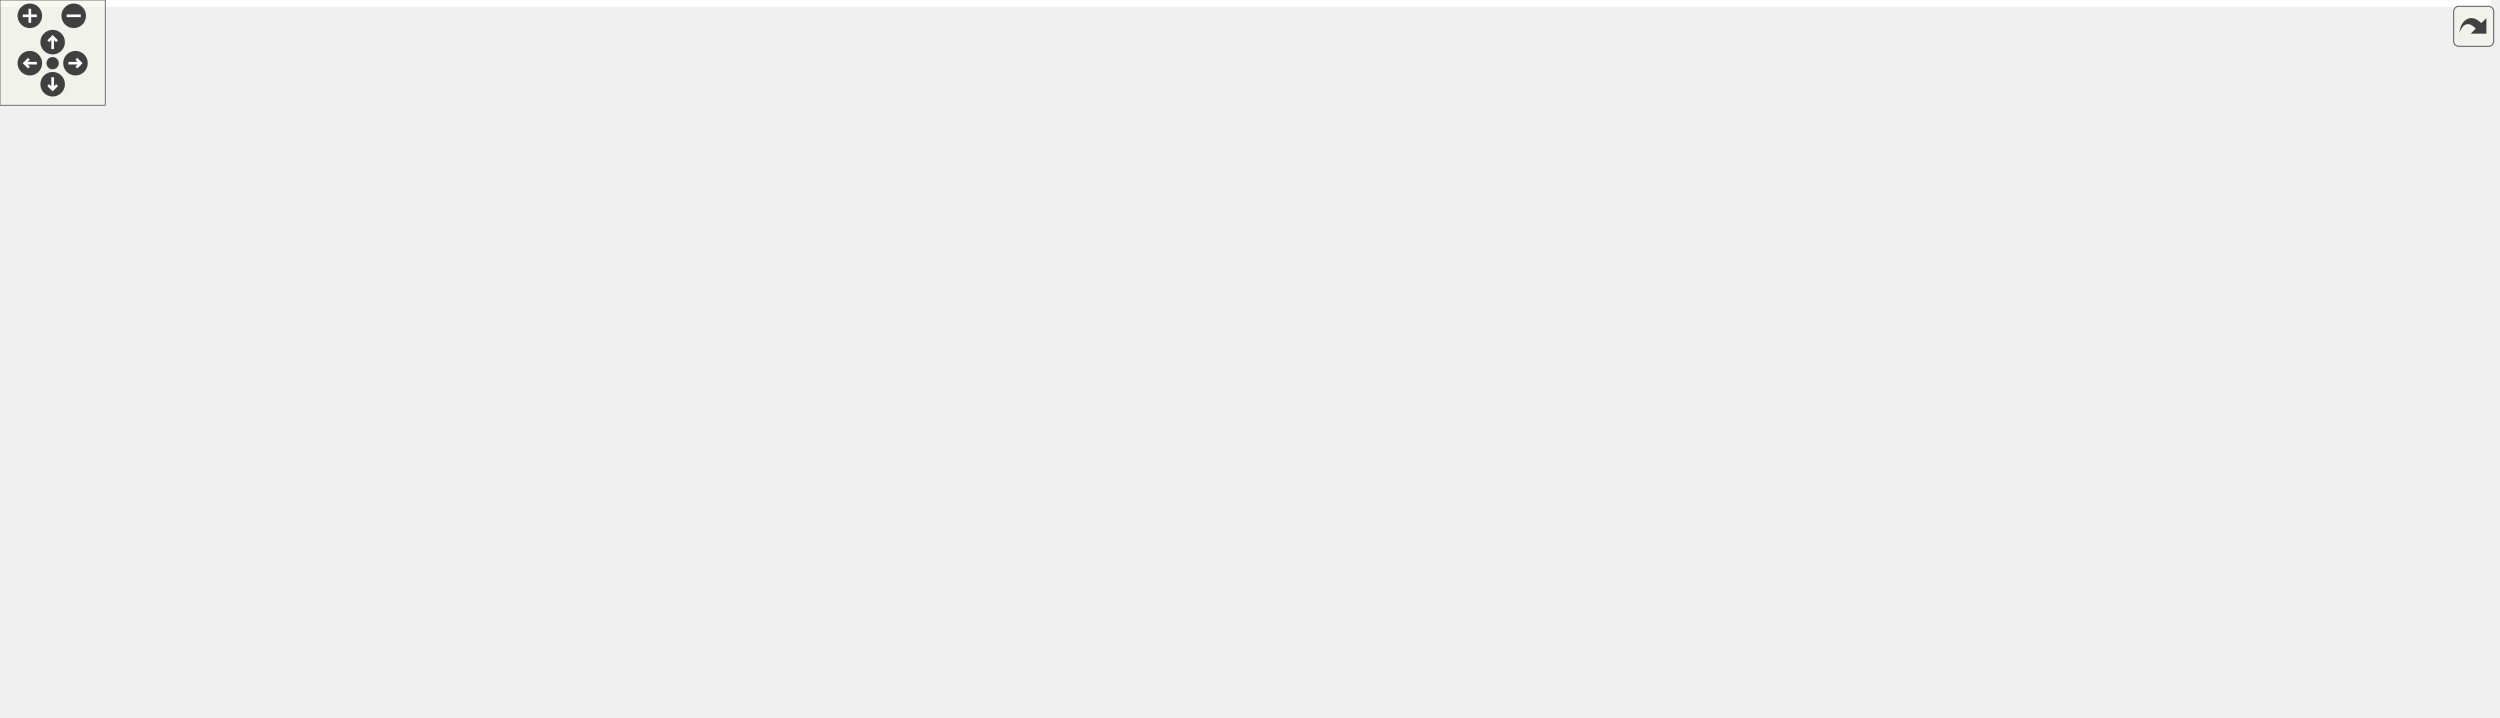
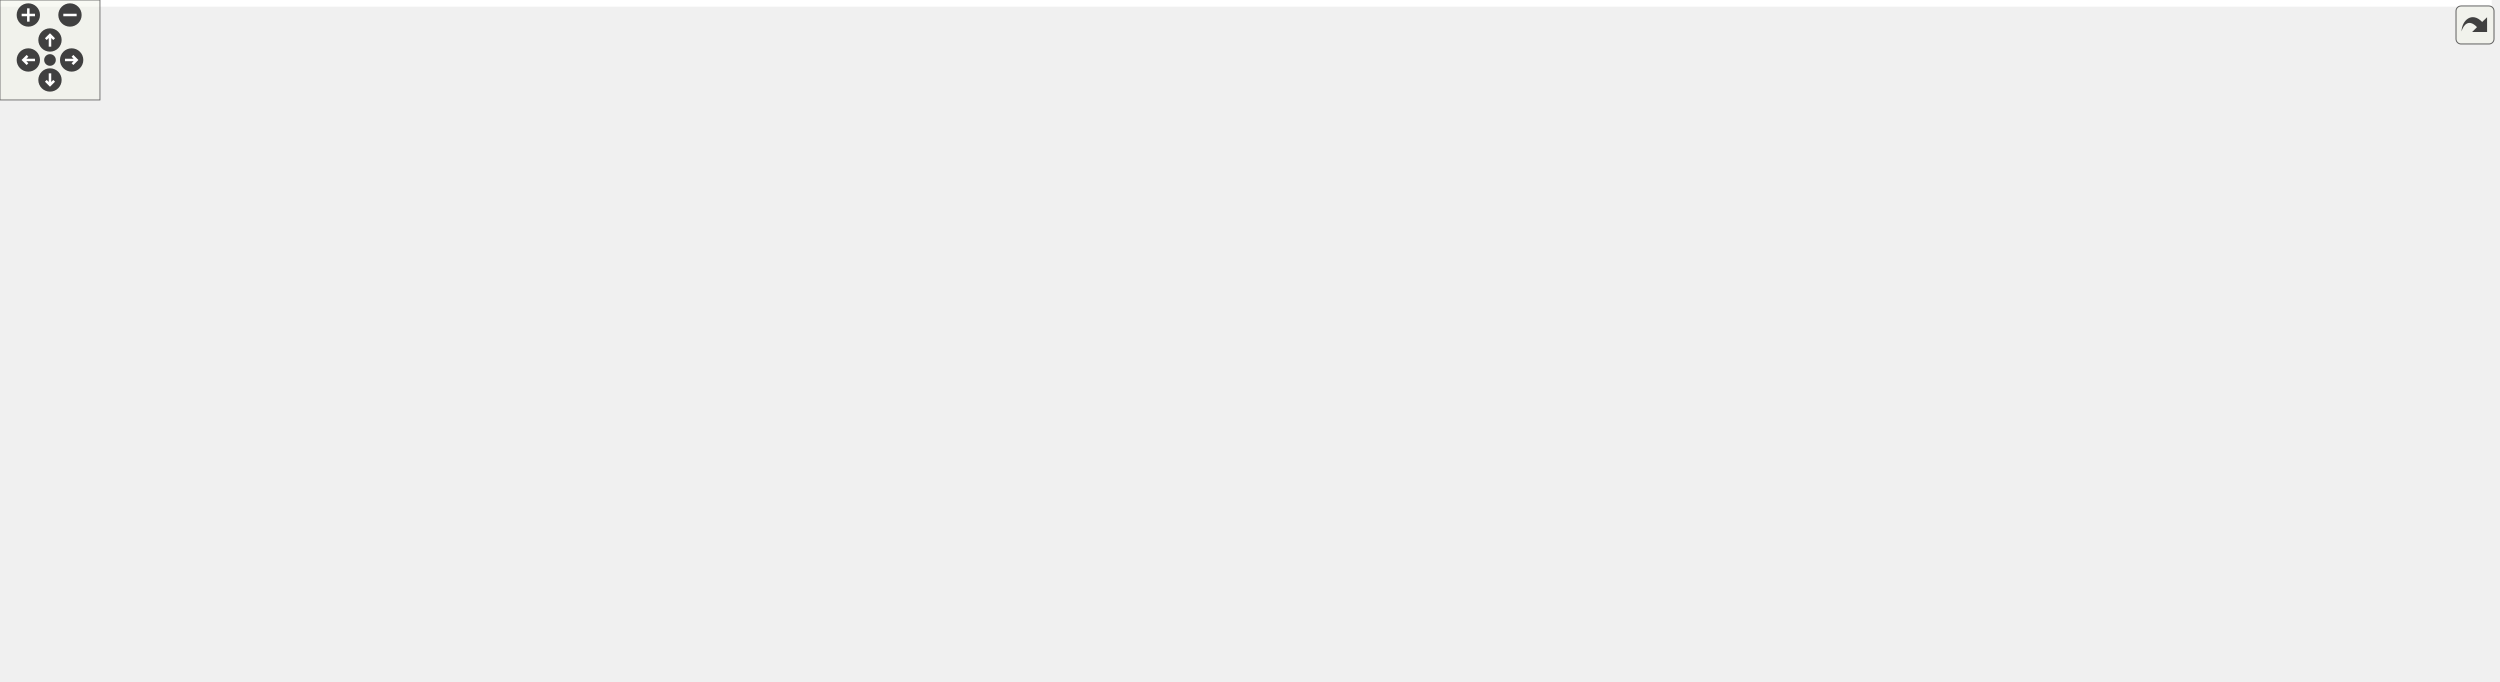
<svg xmlns="http://www.w3.org/2000/svg" xmlns:xlink="http://www.w3.org/1999/xlink" id="main" version="1.1" xml:space="preserve">
  <style type="text/css">
.edge:hover path { stroke: red; }
.edge:hover polygon { stroke: red; fill: red; }
</style>
  <defs>
    <circle id="rim" cx="0" cy="0" r="7" />
    <circle id="rim2" cx="0" cy="0" r="3.5" />
    <g id="zoomPlus">
      <use xlink:href="#rim" fill="#404040">
        <set attributeName="fill" to="#808080" begin="zoomplus.mouseover" end="zoomplus.mouseout" />
      </use>
      <path d="M-4,0h8M0,-4v8" fill="none" stroke="white" stroke-width="1.5" pointer-events="none" />
    </g>
    <g id="zoomMin">
      <use xlink:href="#rim" fill="#404040">
        <set attributeName="fill" to="#808080" begin="zoomminus.mouseover" end="zoomminus.mouseout" />
      </use>
      <path d="M-4,0h8" fill="none" stroke="white" stroke-width="1.5" pointer-events="none" />
    </g>
    <g id="dirArrow">
      <path fill="none" stroke="white" stroke-width="1.5" d="M0,-3.0v7 M-2.5,-0.5L0,-3.0L2.5,-0.5" />
    </g>
    <g id="resetDef">
      <use xlink:href="#rim2" fill="#404040">
        <set attributeName="fill" to="#808080" begin="reset.mouseover" end="reset.mouseout" />
      </use>
    </g>
  </defs>
  <svg id="graph" class="graph">
    <g id="viewport">
-       <polygon fill="#ffffff" stroke="transparent" points="-4,4 -4,-348 1419.5,-348 1419.5,4 -4,4" />
+       <polygon fill="#ffffff" stroke="transparent" points="-4,4 -4,-348 1495.5,-348 1495.5,4 -4,4" />
      <g id="node1" class="node">
        <g id="a_node1">
          <a xlink:title=" ">
            <polygon fill="#bfbfbf" stroke="#000000" points="294,-313.5 294,-343.5 396,-343.5 396,-313.5 294,-313.5" />
            <text text-anchor="start" x="302" y="-331.5" font-family="Helvetica,sans-Serif" font-size="10.00" fill="#000000">builtins/serialization</text>
            <text text-anchor="middle" x="345" y="-320.5" font-family="Helvetica,sans-Serif" font-size="10.00" fill="#000000">/include/serialize.h</text>
          </a>
        </g>
      </g>
      <g id="node2" class="node">
        <g id="a_node2">
          <a xlink:href="builtins_8h.html" target="_top" xlink:title=" ">
            <polygon fill="#ffffff" stroke="#000000" points="283.5,-257.5 283.5,-276.5 406.5,-276.5 406.5,-257.5 283.5,-257.5" />
            <text text-anchor="middle" x="345" y="-264.5" font-family="Helvetica,sans-Serif" font-size="10.00" fill="#000000">builtins/include/builtins.h</text>
          </a>
        </g>
      </g>
      <g id="edge1" class="edge">
        <path fill="none" stroke="#191970" d="M345,-303.285C345,-293.986 345,-283.988 345,-276.847" />
        <polygon fill="#191970" stroke="#191970" points="341.5,-303.298 345,-313.298 348.5,-303.298 341.5,-303.298" />
      </g>
      <g id="node3" class="node">
        <g id="a_node3">
          <a xlink:href="serialize_8c.html" target="_top" xlink:title=" ">
            <polygon fill="#ffffff" stroke="#000000" points="0,-190.5 0,-220.5 102,-220.5 102,-190.5 0,-190.5" />
            <text text-anchor="start" x="8" y="-208.5" font-family="Helvetica,sans-Serif" font-size="10.00" fill="#000000">builtins/serialization</text>
            <text text-anchor="middle" x="51" y="-197.5" font-family="Helvetica,sans-Serif" font-size="10.00" fill="#000000">/serialize.c</text>
          </a>
        </g>
      </g>
      <g id="edge2" class="edge">
        <path fill="none" stroke="#191970" d="M284.996,-255.557C238.729,-246.587 173.195,-233.56 116,-221 111.468,-220.005 106.765,-218.942 102.055,-217.857" />
        <polygon fill="#191970" stroke="#191970" points="284.376,-259.002 294.859,-257.465 285.705,-252.129 284.376,-259.002" />
      </g>
      <g id="node4" class="node">
        <g id="a_node4">
          <a xlink:href="executestack_8c.html" target="_top" xlink:title=" ">
            <polygon fill="#ffffff" stroke="#000000" points="95.5,-134.5 95.5,-153.5 200.5,-153.5 200.5,-134.5 95.5,-134.5" />
            <text text-anchor="middle" x="148" y="-141.5" font-family="Helvetica,sans-Serif" font-size="10.00" fill="#000000">hvm/executestack.c</text>
          </a>
        </g>
      </g>
      <g id="edge3" class="edge">
        <path fill="none" stroke="#191970" d="M273.438,-259.434C224.087,-252.578 164.664,-240.504 149,-221 133.345,-201.507 140.028,-169.406 144.767,-153.518" />
        <polygon fill="#191970" stroke="#191970" points="273.101,-262.92 283.477,-260.777 274.029,-255.982 273.101,-262.92" />
      </g>
      <g id="node5" class="node">
        <g id="a_node5">
          <a xlink:href="hvm_8c.html" target="_top" xlink:title=" ">
            <polygon fill="#ffffff" stroke="#000000" points="253.5,-134.5 253.5,-153.5 318.5,-153.5 318.5,-134.5 253.5,-134.5" />
            <text text-anchor="middle" x="286" y="-141.5" font-family="Helvetica,sans-Serif" font-size="10.00" fill="#000000">hvm/hvm.c</text>
          </a>
        </g>
      </g>
      <g id="edge4" class="edge">
        <path fill="none" stroke="#191970" d="M336.028,-248.296C323.274,-221.707 300.369,-173.955 290.608,-153.607" />
        <polygon fill="#191970" stroke="#191970" points="332.89,-249.846 340.37,-257.348 339.201,-246.818 332.89,-249.846" />
      </g>
      <g id="node6" class="node">
        <g id="a_node6">
          <a xlink:href="executestack_8h.html" target="_top" xlink:title=" ">
            <polygon fill="#ffffff" stroke="#000000" points="158.5,-196 158.5,-215 297.5,-215 297.5,-196 158.5,-196" />
            <text text-anchor="middle" x="228" y="-203" font-family="Helvetica,sans-Serif" font-size="10.00" fill="#000000">hvm/include/executestack.h</text>
          </a>
        </g>
      </g>
      <g id="edge5" class="edge">
        <path fill="none" stroke="#191970" d="M317.845,-252.726C295.803,-241.14 265.336,-225.125 246.153,-215.042" />
        <polygon fill="#191970" stroke="#191970" points="316.239,-255.836 326.719,-257.391 319.496,-249.64 316.239,-255.836" />
      </g>
      <g id="node7" class="node">
        <g id="a_node7">
          <a xlink:href="hvm_8h.html" target="_top" xlink:title=" ">
            <polygon fill="#ffffff" stroke="#000000" points="392.5,-73 392.5,-92 491.5,-92 491.5,-73 392.5,-73" />
            <text text-anchor="middle" x="442" y="-80" font-family="Helvetica,sans-Serif" font-size="10.00" fill="#000000">hvm/include/hvm.h</text>
          </a>
        </g>
      </g>
      <g id="edge8" class="edge">
        <path fill="none" stroke="#191970" d="M358.898,-249.3C365.127,-240.962 372.331,-230.729 378,-221 404.938,-174.769 429.212,-115.264 438.254,-92.217" />
        <polygon fill="#191970" stroke="#191970" points="355.93,-247.42 352.639,-257.491 361.492,-251.67 355.93,-247.42" />
      </g>
      <g id="node8" class="node">
        <g id="a_node8">
          <a xlink:href="main_8c.html" target="_top" xlink:title=" ">
-             <polygon fill="#ffffff" stroke="#000000" points="449,-6 449,-25 519,-25 519,-6 449,-6" />
-             <text text-anchor="middle" x="484" y="-13" font-family="Helvetica,sans-Serif" font-size="10.00" fill="#000000">main/main.c</text>
+             <polygon fill="#ffffff" stroke="#000000" points="433,-6 433,-25 503,-25 503,-6 433,-6" />
+             <text text-anchor="middle" x="468" y="-13" font-family="Helvetica,sans-Serif" font-size="10.00" fill="#000000">main/main.c</text>
          </a>
        </g>
      </g>
      <g id="edge10" class="edge">
-         <path fill="none" stroke="#191970" d="M343.363,-247.06C341.251,-208.303 341.889,-121.814 383,-67 399.061,-45.585 426.562,-32.389 448.815,-24.723" />
-         <polygon fill="#191970" stroke="#191970" points="339.873,-247.321 344.033,-257.065 346.857,-246.853 339.873,-247.321" />
+         <path fill="none" stroke="#191970" d="M343.704,-246.823C342.253,-208.28 344.09,-123.04 383,-67 396.974,-46.875 421.598,-33.23 440.758,-25.069" />
+         <polygon fill="#191970" stroke="#191970" points="340.228,-247.388 344.222,-257.201 347.219,-247.039 340.228,-247.388" />
      </g>
      <g id="node9" class="node">
        <g id="a_node9">
          <a xlink:href="token_8h.html" target="_top" xlink:title=" ">
-             <polygon fill="#ffffff" stroke="#000000" points="994.5,-196 994.5,-215 1107.5,-215 1107.5,-196 994.5,-196" />
-             <text text-anchor="middle" x="1051" y="-203" font-family="Helvetica,sans-Serif" font-size="10.00" fill="#000000">parser/include/token.h</text>
+             <polygon fill="#ffffff" stroke="#000000" points="895.5,-196 895.5,-215 1008.5,-215 1008.5,-196 895.5,-196" />
+             <text text-anchor="middle" x="952" y="-203" font-family="Helvetica,sans-Serif" font-size="10.00" fill="#000000">parser/include/token.h</text>
          </a>
        </g>
      </g>
      <g id="edge11" class="edge">
-         <path fill="none" stroke="#191970" d="M416.97,-260.731C557.706,-248.471 866.722,-221.553 994.243,-210.444" />
-         <polygon fill="#191970" stroke="#191970" points="416.384,-257.268 406.726,-261.623 416.992,-264.242 416.384,-257.268" />
-       </g>
-       <g id="node20" class="node">
-         <g id="a_node20">
+         <path fill="none" stroke="#191970" d="M416.527,-259.753C538.46,-247.399 784.129,-222.508 895.19,-211.256" />
+         <polygon fill="#191970" stroke="#191970" points="416.139,-256.274 406.543,-260.765 416.845,-263.239 416.139,-256.274" />
+       </g>
+       <g id="node21" class="node">
+         <g id="a_node21">
          <a xlink:href="token_8c.html" target="_top" xlink:title=" ">
-             <polygon fill="#ffffff" stroke="#000000" points="1336.5,-134.5 1336.5,-153.5 1415.5,-153.5 1415.5,-134.5 1336.5,-134.5" />
-             <text text-anchor="middle" x="1376" y="-141.5" font-family="Helvetica,sans-Serif" font-size="10.00" fill="#000000">parser/token.c</text>
-           </a>
-         </g>
-       </g>
-       <g id="edge36" class="edge">
-         <path fill="none" stroke="#191970" d="M416.785,-264.811C581.556,-259.448 982.916,-244.36 1116,-221 1204.099,-205.536 1304.645,-170.612 1350.633,-153.631" />
-         <polygon fill="#191970" stroke="#191970" points="416.633,-261.314 406.752,-265.135 416.859,-268.311 416.633,-261.314" />
+             <polygon fill="#ffffff" stroke="#000000" points="1412.5,-134.5 1412.5,-153.5 1491.5,-153.5 1491.5,-134.5 1412.5,-134.5" />
+             <text text-anchor="middle" x="1452" y="-141.5" font-family="Helvetica,sans-Serif" font-size="10.00" fill="#000000">parser/token.c</text>
+           </a>
+         </g>
+       </g>
+       <g id="edge39" class="edge">
+         <path fill="none" stroke="#191970" d="M416.883,-264.575C540.089,-259.861 799.371,-247.509 1017,-221 1163.745,-203.125 1336.115,-168.516 1412.333,-152.505" />
+         <polygon fill="#191970" stroke="#191970" points="416.68,-261.08 406.819,-264.955 416.943,-268.075 416.68,-261.08" />
      </g>
      <g id="edge6" class="edge">
        <path fill="none" stroke="#191970" d="M207.381,-189.649C192.516,-178.222 172.943,-163.175 160.412,-153.542" />
        <polygon fill="#191970" stroke="#191970" points="205.439,-192.571 215.5,-195.891 209.705,-187.021 205.439,-192.571" />
      </g>
      <g id="edge7" class="edge">
        <path fill="none" stroke="#191970" d="M244.126,-188.401C254.664,-177.227 268.048,-163.036 276.81,-153.745" />
        <polygon fill="#191970" stroke="#191970" points="241.377,-186.214 237.062,-195.891 246.47,-191.017 241.377,-186.214" />
      </g>
      <g id="edge9" class="edge">
-         <path fill="none" stroke="#191970" d="M453.528,-64.11C461.446,-51.48 471.636,-35.224 477.994,-25.082" />
-         <polygon fill="#191970" stroke="#191970" points="450.363,-62.569 448.018,-72.9 456.295,-66.287 450.363,-62.569" />
+         <path fill="none" stroke="#191970" d="M449.426,-63.363C454.284,-50.844 460.423,-35.025 464.282,-25.082" />
+         <polygon fill="#191970" stroke="#191970" points="446.08,-62.312 445.725,-72.9 452.606,-64.844 446.08,-62.312" />
      </g>
      <g id="node10" class="node">
        <g id="a_node10">
          <a xlink:href="AST_8c.html" target="_top" xlink:title=" ">
-             <polygon fill="#ffffff" stroke="#000000" points="1157,-6 1157,-25 1231,-25 1231,-6 1157,-6" />
-             <text text-anchor="middle" x="1194" y="-13" font-family="Helvetica,sans-Serif" font-size="10.00" fill="#000000">parser/AST.c</text>
+             <polygon fill="#ffffff" stroke="#000000" points="1043,-6 1043,-25 1117,-25 1117,-6 1043,-6" />
+             <text text-anchor="middle" x="1080" y="-13" font-family="Helvetica,sans-Serif" font-size="10.00" fill="#000000">parser/AST.c</text>
          </a>
        </g>
      </g>
      <g id="edge12" class="edge">
-         <path fill="none" stroke="#191970" d="M1072.467,-189.387C1084.499,-179.809 1099.376,-167.019 1111,-154 1149.086,-111.342 1179.178,-48.721 1189.832,-25.042" />
-         <polygon fill="#191970" stroke="#191970" points="1070.035,-186.844 1064.295,-195.75 1074.336,-192.367 1070.035,-186.844" />
+         <path fill="none" stroke="#191970" d="M998.163,-193.157C1066.22,-173.921 1188.135,-135.133 1213,-98 1239.911,-57.812 1165.099,-33.625 1117.012,-22.617" />
+         <polygon fill="#191970" stroke="#191970" points="996.817,-189.899 988.128,-195.962 998.702,-196.641 996.817,-189.899" />
      </g>
      <g id="node11" class="node">
        <g id="a_node11">
          <a xlink:href="AST_8h.html" target="_top" xlink:title=" ">
-             <polygon fill="#ffffff" stroke="#000000" points="892.5,-134.5 892.5,-153.5 999.5,-153.5 999.5,-134.5 892.5,-134.5" />
-             <text text-anchor="middle" x="946" y="-141.5" font-family="Helvetica,sans-Serif" font-size="10.00" fill="#000000">parser/include/AST.h</text>
+             <polygon fill="#ffffff" stroke="#000000" points="898.5,-134.5 898.5,-153.5 1005.5,-153.5 1005.5,-134.5 898.5,-134.5" />
+             <text text-anchor="middle" x="952" y="-141.5" font-family="Helvetica,sans-Serif" font-size="10.00" fill="#000000">parser/include/AST.h</text>
          </a>
        </g>
      </g>
      <g id="edge13" class="edge">
-         <path fill="none" stroke="#191970" d="M1025.832,-190.758C1006.118,-179.212 979.276,-163.49 962.291,-153.542" />
-         <polygon fill="#191970" stroke="#191970" points="1024.196,-193.857 1034.594,-195.891 1027.734,-187.816 1024.196,-193.857" />
+         <path fill="none" stroke="#191970" d="M952,-185.746C952,-175.052 952,-162.314 952,-153.745" />
+         <polygon fill="#191970" stroke="#191970" points="948.5,-185.891 952,-195.891 955.5,-185.891 948.5,-185.891" />
      </g>
      <g id="node15" class="node">
        <g id="a_node15">
-           <a xlink:href="expressions_8c.html" target="_top" xlink:title=" ">
-             <polygon fill="#ffffff" stroke="#000000" points="1249,-.5 1249,-30.5 1347,-30.5 1347,-.5 1249,-.5" />
-             <text text-anchor="start" x="1257" y="-18.5" font-family="Helvetica,sans-Serif" font-size="10.00" fill="#000000">parser/parserfuncs</text>
-             <text text-anchor="middle" x="1298" y="-7.5" font-family="Helvetica,sans-Serif" font-size="10.00" fill="#000000">/expressions.c</text>
-           </a>
-         </g>
-       </g>
-       <g id="edge31" class="edge">
-         <path fill="none" stroke="#191970" d="M1076.806,-190.541C1093.259,-180.702 1114.826,-167.238 1133,-154 1189.833,-112.602 1252.178,-57.313 1281.289,-30.862" />
-         <polygon fill="#191970" stroke="#191970" points="1074.597,-187.781 1067.773,-195.886 1078.162,-193.805 1074.597,-187.781" />
+           <a xlink:href="compound_8c.html" target="_top" xlink:title=" ">
+             <polygon fill="#ffffff" stroke="#000000" points="1316,-.5 1316,-30.5 1414,-30.5 1414,-.5 1316,-.5" />
+             <text text-anchor="start" x="1324" y="-18.5" font-family="Helvetica,sans-Serif" font-size="10.00" fill="#000000">parser/parserfuncs</text>
+             <text text-anchor="middle" x="1365" y="-7.5" font-family="Helvetica,sans-Serif" font-size="10.00" fill="#000000">/compound.c</text>
+           </a>
+         </g>
+       </g>
+       <g id="edge33" class="edge">
+         <path fill="none" stroke="#191970" d="M998.391,-193.448C1003.315,-192.248 1008.255,-191.077 1013,-190 1092.562,-171.948 1117.145,-184.034 1193,-154 1236.803,-136.657 1246.147,-127.348 1283,-98 1309.539,-76.865 1336.56,-47.94 1352.001,-30.551" />
+         <polygon fill="#191970" stroke="#191970" points="997.239,-190.127 988.375,-195.931 998.924,-196.922 997.239,-190.127" />
      </g>
      <g id="node16" class="node">
        <g id="a_node16">
-           <a xlink:href="floats_8c.html" target="_top" xlink:title=" ">
-             <polygon fill="#ffffff" stroke="#000000" points="544,-.5 544,-30.5 642,-30.5 642,-.5 544,-.5" />
-             <text text-anchor="start" x="552" y="-18.5" font-family="Helvetica,sans-Serif" font-size="10.00" fill="#000000">parser/parserfuncs</text>
-             <text text-anchor="middle" x="593" y="-7.5" font-family="Helvetica,sans-Serif" font-size="10.00" fill="#000000">/floats.c</text>
-           </a>
-         </g>
-       </g>
-       <g id="edge32" class="edge">
-         <path fill="none" stroke="#191970" d="M983.938,-198.946C904.647,-190.44 778.012,-174.259 735,-154 674.561,-125.532 624.177,-60.673 603.317,-30.927" />
-         <polygon fill="#191970" stroke="#191970" points="984.007,-202.472 994.32,-200.044 984.744,-195.511 984.007,-202.472" />
+           <a xlink:href="expressions_8c.html" target="_top" xlink:title=" ">
+             <polygon fill="#ffffff" stroke="#000000" points="644,-.5 644,-30.5 742,-30.5 742,-.5 644,-.5" />
+             <text text-anchor="start" x="652" y="-18.5" font-family="Helvetica,sans-Serif" font-size="10.00" fill="#000000">parser/parserfuncs</text>
+             <text text-anchor="middle" x="693" y="-7.5" font-family="Helvetica,sans-Serif" font-size="10.00" fill="#000000">/expressions.c</text>
+           </a>
+         </g>
+       </g>
+       <g id="edge34" class="edge">
+         <path fill="none" stroke="#191970" d="M885.154,-196.408C846.641,-189.071 798.408,-176.181 760,-154 729.52,-136.397 719.594,-129.555 704,-98 693.309,-76.366 691.885,-47.85 692.188,-30.637" />
+         <polygon fill="#191970" stroke="#191970" points="884.767,-199.895 895.232,-198.244 886.022,-193.008 884.767,-199.895" />
      </g>
      <g id="node17" class="node">
        <g id="a_node17">
-           <a xlink:href="integers_8c.html" target="_top" xlink:title=" ">
-             <polygon fill="#ffffff" stroke="#000000" points="660,-.5 660,-30.5 758,-30.5 758,-.5 660,-.5" />
-             <text text-anchor="start" x="668" y="-18.5" font-family="Helvetica,sans-Serif" font-size="10.00" fill="#000000">parser/parserfuncs</text>
-             <text text-anchor="middle" x="709" y="-7.5" font-family="Helvetica,sans-Serif" font-size="10.00" fill="#000000">/integers.c</text>
-           </a>
-         </g>
-       </g>
-       <g id="edge33" class="edge">
-         <path fill="none" stroke="#191970" d="M984.434,-195.867C887.904,-180.381 716.572,-146.673 680,-98 664.587,-77.487 682.163,-48.104 695.888,-30.501" />
-         <polygon fill="#191970" stroke="#191970" points="983.968,-199.336 994.392,-197.442 985.062,-192.422 983.968,-199.336" />
+           <a xlink:href="floats_8c.html" target="_top" xlink:title=" ">
+             <polygon fill="#ffffff" stroke="#000000" points="813,-.5 813,-30.5 911,-30.5 911,-.5 813,-.5" />
+             <text text-anchor="start" x="821" y="-18.5" font-family="Helvetica,sans-Serif" font-size="10.00" fill="#000000">parser/parserfuncs</text>
+             <text text-anchor="middle" x="862" y="-7.5" font-family="Helvetica,sans-Serif" font-size="10.00" fill="#000000">/floats.c</text>
+           </a>
+         </g>
+       </g>
+       <g id="edge35" class="edge">
+         <path fill="none" stroke="#191970" d="M886.681,-193.572C834.029,-180.146 763.306,-152.622 729,-98 705.444,-60.494 765.804,-37.303 812.769,-25.403" />
+         <polygon fill="#191970" stroke="#191970" points="886.077,-197.027 896.621,-195.995 887.735,-190.226 886.077,-197.027" />
      </g>
      <g id="node18" class="node">
        <g id="a_node18">
+           <a xlink:href="integers_8c.html" target="_top" xlink:title=" ">
+             <polygon fill="#ffffff" stroke="#000000" points="1200,-.5 1200,-30.5 1298,-30.5 1298,-.5 1200,-.5" />
+             <text text-anchor="start" x="1208" y="-18.5" font-family="Helvetica,sans-Serif" font-size="10.00" fill="#000000">parser/parserfuncs</text>
+             <text text-anchor="middle" x="1249" y="-7.5" font-family="Helvetica,sans-Serif" font-size="10.00" fill="#000000">/integers.c</text>
+           </a>
+         </g>
+       </g>
+       <g id="edge36" class="edge">
+         <path fill="none" stroke="#191970" d="M999.412,-193.45C1004.004,-192.284 1008.591,-191.119 1013,-190 1076.107,-173.983 1095.502,-180.438 1155,-154 1196.003,-135.78 1215.482,-136.212 1239,-98 1251.705,-77.358 1252.041,-48.279 1250.771,-30.726" />
+         <polygon fill="#191970" stroke="#191970" points="998.251,-190.134 989.42,-195.988 999.974,-196.918 998.251,-190.134" />
+       </g>
+       <g id="node19" class="node">
+         <g id="a_node19">
          <a xlink:href="parser_8c.html" target="_top" xlink:title=" ">
-             <polygon fill="#ffffff" stroke="#000000" points="1041,-.5 1041,-30.5 1139,-30.5 1139,-.5 1041,-.5" />
-             <text text-anchor="start" x="1049" y="-18.5" font-family="Helvetica,sans-Serif" font-size="10.00" fill="#000000">parser/parserfuncs</text>
-             <text text-anchor="middle" x="1090" y="-7.5" font-family="Helvetica,sans-Serif" font-size="10.00" fill="#000000">/parser.c</text>
-           </a>
-         </g>
-       </g>
-       <g id="edge34" class="edge">
-         <path fill="none" stroke="#191970" d="M1066.217,-187.775C1082.447,-167.593 1107.147,-132.881 1117,-98 1120.745,-84.741 1120.294,-80.378 1117,-67 1113.814,-54.061 1106.735,-40.773 1100.625,-30.936" />
-         <polygon fill="#191970" stroke="#191970" points="1063.313,-185.794 1059.643,-195.733 1068.71,-190.252 1063.313,-185.794" />
-       </g>
-       <g id="edge35" class="edge">
-         <path fill="none" stroke="#191970" d="M1111.629,-194.027C1177.282,-181.604 1280.113,-162.145 1336.217,-151.528" />
-         <polygon fill="#191970" stroke="#191970" points="1110.6,-190.66 1101.425,-195.958 1111.901,-197.538 1110.6,-190.66" />
+             <polygon fill="#ffffff" stroke="#000000" points="528,-.5 528,-30.5 626,-30.5 626,-.5 528,-.5" />
+             <text text-anchor="start" x="536" y="-18.5" font-family="Helvetica,sans-Serif" font-size="10.00" fill="#000000">parser/parserfuncs</text>
+             <text text-anchor="middle" x="577" y="-7.5" font-family="Helvetica,sans-Serif" font-size="10.00" fill="#000000">/parser.c</text>
+           </a>
+         </g>
+       </g>
+       <g id="edge37" class="edge">
+         <path fill="none" stroke="#191970" d="M885.012,-196.889C839.147,-189.395 777.692,-176.159 727,-154 686.562,-136.324 677.581,-127.768 645,-98 621.979,-76.967 599.888,-48.01 587.421,-30.587" />
+         <polygon fill="#191970" stroke="#191970" points="884.716,-200.385 895.14,-198.492 885.81,-193.471 884.716,-200.385" />
+       </g>
+       <g id="edge38" class="edge">
+         <path fill="none" stroke="#191970" d="M1018.884,-199.212C1106.281,-190.667 1263.982,-174.123 1398,-154 1402.62,-153.306 1407.45,-152.512 1412.24,-151.68" />
+         <polygon fill="#191970" stroke="#191970" points="1018.453,-195.737 1008.839,-200.189 1019.131,-202.704 1018.453,-195.737" />
      </g>
      <g id="edge16" class="edge">
-         <path fill="none" stroke="#191970" d="M882.13,-141.221C817.958,-136.904 716.951,-125.914 634,-98 580.198,-79.895 523.18,-42.882 497.695,-25.253" />
-         <polygon fill="#191970" stroke="#191970" points="882.293,-144.738 892.495,-141.881 882.738,-137.752 882.293,-144.738" />
+         <path fill="none" stroke="#191970" d="M888.119,-139.799C825.195,-134.417 726.881,-122.653 645,-98 582.994,-79.331 514.985,-42.596 484.446,-25.144" />
+         <polygon fill="#191970" stroke="#191970" points="888.035,-143.304 898.289,-140.639 888.612,-136.327 888.035,-143.304" />
      </g>
      <g id="edge17" class="edge">
-         <path fill="none" stroke="#191970" d="M1010.061,-135.47C1043.686,-128.911 1084.527,-117.524 1117,-98 1149.071,-78.718 1176.148,-42.284 1187.831,-25.026" />
-         <polygon fill="#191970" stroke="#191970" points="1009.071,-132.094 999.875,-137.355 1010.345,-138.977 1009.071,-132.094" />
+         <path fill="none" stroke="#191970" d="M986.439,-129.955C1002.299,-122.249 1020.54,-111.495 1034,-98 1055.772,-76.172 1070.374,-41.911 1076.596,-25.25" />
+         <polygon fill="#191970" stroke="#191970" points="984.539,-126.978 976.936,-134.357 987.481,-133.33 984.539,-126.978" />
      </g>
      <g id="node12" class="node">
        <g id="a_node12">
          <a xlink:href="helios__code_8c.html" target="_top" xlink:title=" ">
-             <polygon fill="#ffffff" stroke="#000000" points="700,-67.5 700,-97.5 800,-97.5 800,-67.5 700,-67.5" />
-             <text text-anchor="start" x="708" y="-85.5" font-family="Helvetica,sans-Serif" font-size="10.00" fill="#000000">builtins/code/helios</text>
-             <text text-anchor="middle" x="750" y="-74.5" font-family="Helvetica,sans-Serif" font-size="10.00" fill="#000000">_code.c</text>
+             <polygon fill="#ffffff" stroke="#000000" points="1104,-67.5 1104,-97.5 1204,-97.5 1204,-67.5 1104,-67.5" />
+             <text text-anchor="start" x="1112" y="-85.5" font-family="Helvetica,sans-Serif" font-size="10.00" fill="#000000">builtins/code/helios</text>
+             <text text-anchor="middle" x="1154" y="-74.5" font-family="Helvetica,sans-Serif" font-size="10.00" fill="#000000">_code.c</text>
          </a>
        </g>
      </g>
      <g id="edge14" class="edge">
-         <path fill="none" stroke="#191970" d="M905.68,-131.349C874.416,-121.539 830.992,-107.913 797.947,-97.545" />
-         <polygon fill="#191970" stroke="#191970" points="904.786,-134.736 915.375,-134.391 906.881,-128.057 904.786,-134.736" />
+         <path fill="none" stroke="#191970" d="M993.136,-131.476C1025.388,-121.657 1070.381,-107.958 1104.585,-97.545" />
+         <polygon fill="#191970" stroke="#191970" points="992.11,-128.13 983.562,-134.391 994.148,-134.826 992.11,-128.13" />
      </g>
      <g id="node13" class="node">
        <g id="a_node13">
          <a xlink:href="helios__instruction_8c.html" target="_top" xlink:title=" ">
-             <polygon fill="#ffffff" stroke="#000000" points="818,-67.5 818,-97.5 918,-97.5 918,-67.5 818,-67.5" />
-             <text text-anchor="start" x="826" y="-85.5" font-family="Helvetica,sans-Serif" font-size="10.00" fill="#000000">builtins/code/helios</text>
-             <text text-anchor="middle" x="868" y="-74.5" font-family="Helvetica,sans-Serif" font-size="10.00" fill="#000000">_instruction.c</text>
+             <polygon fill="#ffffff" stroke="#000000" points="738,-67.5 738,-97.5 838,-97.5 838,-67.5 738,-67.5" />
+             <text text-anchor="start" x="746" y="-85.5" font-family="Helvetica,sans-Serif" font-size="10.00" fill="#000000">builtins/code/helios</text>
+             <text text-anchor="middle" x="788" y="-74.5" font-family="Helvetica,sans-Serif" font-size="10.00" fill="#000000">_instruction.c</text>
          </a>
        </g>
      </g>
      <g id="edge15" class="edge">
-         <path fill="none" stroke="#191970" d="M925.756,-128.038C913.82,-118.628 898.808,-106.791 887.081,-97.545" />
-         <polygon fill="#191970" stroke="#191970" points="923.793,-130.947 933.812,-134.391 928.127,-125.451 923.793,-130.947" />
+         <path fill="none" stroke="#191970" d="M916.895,-130.836C890.847,-121.068 855.29,-107.734 828.119,-97.545" />
+         <polygon fill="#191970" stroke="#191970" points="915.783,-134.156 926.375,-134.391 918.241,-127.602 915.783,-134.156" />
      </g>
      <g id="node14" class="node">
        <g id="a_node14">
          <a xlink:href="parser_8h.html" target="_top" xlink:title=" ">
-             <polygon fill="#ffffff" stroke="#000000" points="974.5,-73 974.5,-92 1089.5,-92 1089.5,-73 974.5,-73" />
-             <text text-anchor="middle" x="1032" y="-80" font-family="Helvetica,sans-Serif" font-size="10.00" fill="#000000">parser/include/parser.h</text>
+             <polygon fill="#ffffff" stroke="#000000" points="894.5,-73 894.5,-92 1009.5,-92 1009.5,-73 894.5,-73" />
+             <text text-anchor="middle" x="952" y="-80" font-family="Helvetica,sans-Serif" font-size="10.00" fill="#000000">parser/include/parser.h</text>
          </a>
        </g>
      </g>
      <g id="edge18" class="edge">
-         <path fill="none" stroke="#191970" d="M967.719,-128.469C983.751,-117.004 1005.06,-101.765 1018.657,-92.042" />
-         <polygon fill="#191970" stroke="#191970" points="965.536,-125.727 959.438,-134.391 969.608,-131.421 965.536,-125.727" />
+         <path fill="none" stroke="#191970" d="M952,-124.246C952,-113.552 952,-100.814 952,-92.245" />
+         <polygon fill="#191970" stroke="#191970" points="948.5,-124.391 952,-134.391 955.5,-124.391 948.5,-124.391" />
+       </g>
+       <g id="edge27" class="edge">
+         <path fill="none" stroke="#191970" d="M1015.816,-136.925C1087.606,-128.413 1199.36,-113.344 1239,-98 1281.184,-81.671 1323.896,-49.736 1347.157,-30.744" />
+         <polygon fill="#191970" stroke="#191970" points="1015.051,-133.491 1005.527,-138.133 1015.867,-140.443 1015.051,-133.491" />
+       </g>
+       <g id="edge28" class="edge">
+         <path fill="none" stroke="#191970" d="M888.376,-137.429C831.349,-130.391 753.077,-117.525 729,-98 708.002,-80.972 698.943,-49.282 695.277,-30.523" />
+         <polygon fill="#191970" stroke="#191970" points="888.056,-140.916 898.402,-138.634 888.891,-133.966 888.056,-140.916" />
+       </g>
+       <g id="edge29" class="edge">
+         <path fill="none" stroke="#191970" d="M922.128,-129.597C909.008,-121.894 894.465,-111.244 885,-98 870.389,-77.556 865.045,-48.15 863.101,-30.525" />
+         <polygon fill="#191970" stroke="#191970" points="920.461,-132.675 930.905,-134.456 923.851,-126.55 920.461,-132.675" />
+       </g>
+       <g id="edge30" class="edge">
+         <path fill="none" stroke="#191970" d="M1015.861,-139.623C1083.049,-133.842 1183.126,-121.517 1213,-98 1234.243,-81.278 1243.215,-49.48 1246.8,-30.62" />
+         <polygon fill="#191970" stroke="#191970" points="1015.462,-136.144 1005.788,-140.463 1016.044,-143.12 1015.462,-136.144" />
+       </g>
+       <g id="edge31" class="edge">
+         <path fill="none" stroke="#191970" d="M888.118,-139.082C836.869,-133.517 763.861,-121.892 704,-98 661.755,-81.139 618.608,-49.391 595.071,-30.576" />
+         <polygon fill="#191970" stroke="#191970" points="887.759,-142.564 898.067,-140.117 888.483,-135.601 887.759,-142.564" />
+       </g>
+       <g id="node20" class="node">
+         <g id="a_node20">
+           <a xlink:href="parserutil_8c.html" target="_top" xlink:title=" ">
+             <polygon fill="#ffffff" stroke="#000000" points="929.5,-6 929.5,-25 1024.5,-25 1024.5,-6 929.5,-6" />
+             <text text-anchor="middle" x="977" y="-13" font-family="Helvetica,sans-Serif" font-size="10.00" fill="#000000">parser/parserutil.c</text>
+           </a>
+         </g>
+       </g>
+       <g id="edge32" class="edge">
+         <path fill="none" stroke="#191970" d="M984.894,-129.519C997.648,-122.074 1010.875,-111.65 1018,-98 1031.617,-71.911 1004.479,-40.705 988.137,-25.216" />
+         <polygon fill="#191970" stroke="#191970" points="982.935,-126.599 975.786,-134.418 986.251,-132.764 982.935,-126.599" />
+       </g>
+       <g id="edge19" class="edge">
+         <path fill="none" stroke="#191970" d="M884.061,-72.093C871.738,-70.313 858.994,-68.543 847,-67 701.545,-48.288 662.666,-60.449 519,-31 511.476,-29.458 503.469,-27.286 496.084,-25.055" />
+         <polygon fill="#191970" stroke="#191970" points="883.886,-75.605 894.286,-73.586 884.897,-68.678 883.886,-75.605" />
+       </g>
+       <g id="edge20" class="edge">
+         <path fill="none" stroke="#191970" d="M979.263,-68.23C1004.112,-55.223 1040.134,-36.368 1061.695,-25.082" />
+         <polygon fill="#191970" stroke="#191970" points="977.576,-65.162 970.339,-72.9 980.822,-71.364 977.576,-65.162" />
+       </g>
+       <g id="edge21" class="edge">
+         <path fill="none" stroke="#191970" d="M1019.794,-75.059C1091.538,-66.627 1207.865,-51.364 1307,-31 1309.859,-30.413 1312.786,-29.769 1315.732,-29.087" />
+         <polygon fill="#191970" stroke="#191970" points="1019.067,-71.62 1009.54,-76.253 1019.877,-78.573 1019.067,-71.62" />
+       </g>
+       <g id="edge22" class="edge">
+         <path fill="none" stroke="#191970" d="M905.43,-70.453C859.337,-58.529 789.049,-40.347 742.096,-28.201" />
+         <polygon fill="#191970" stroke="#191970" points="904.609,-73.856 915.167,-72.972 906.362,-67.079 904.609,-73.856" />
+       </g>
+       <g id="edge23" class="edge">
+         <path fill="none" stroke="#191970" d="M931.071,-66.92C916.342,-55.955 896.738,-41.361 882.178,-30.522" />
+         <polygon fill="#191970" stroke="#191970" points="928.994,-69.737 939.105,-72.9 933.174,-64.122 928.994,-69.737" />
+       </g>
+       <g id="edge24" class="edge">
+         <path fill="none" stroke="#191970" d="M1004.175,-70.73C1059.427,-58.266 1145.973,-38.742 1199.992,-26.556" />
+         <polygon fill="#191970" stroke="#191970" points="1003.222,-67.357 994.237,-72.972 1004.763,-74.185 1003.222,-67.357" />
+       </g>
+       <g id="edge25" class="edge">
+         <path fill="none" stroke="#191970" d="M883.893,-72.254C805.389,-60.299 681.241,-40.909 635,-31 632.146,-30.389 629.223,-29.725 626.28,-29.029" />
+         <polygon fill="#191970" stroke="#191970" points="883.768,-75.775 894.18,-73.817 884.82,-68.854 883.768,-75.775" />
      </g>
      <g id="edge26" class="edge">
-         <path fill="none" stroke="#191970" d="M1009.84,-134.316C1050.518,-126.988 1103.865,-115.209 1149,-98 1196.383,-79.934 1247.151,-49.048 1275.503,-30.627" />
-         <polygon fill="#191970" stroke="#191970" points="1009.027,-130.905 999.784,-136.083 1010.239,-137.799 1009.027,-130.905" />
-       </g>
-       <g id="edge27" class="edge">
-         <path fill="none" stroke="#191970" d="M882.197,-137.272C815.105,-129.442 714.564,-115.343 680,-98 647.814,-81.85 619.398,-49.852 604.356,-30.8" />
-         <polygon fill="#191970" stroke="#191970" points="881.917,-140.763 892.251,-138.428 882.716,-133.809 881.917,-140.763" />
-       </g>
-       <g id="edge28" class="edge">
-         <path fill="none" stroke="#191970" d="M882.172,-141.545C814.744,-137.452 714.907,-126.605 691,-98 675.018,-78.877 688.2,-48.771 698.86,-30.702" />
-         <polygon fill="#191970" stroke="#191970" points="882.102,-145.047 892.286,-142.124 882.502,-138.058 882.102,-145.047" />
-       </g>
-       <g id="edge29" class="edge">
-         <path fill="none" stroke="#191970" d="M1009.985,-132.543C1046.476,-124.563 1087.074,-112.722 1098,-98 1112.579,-78.356 1104.267,-48.421 1097.038,-30.525" />
-         <polygon fill="#191970" stroke="#191970" points="1008.889,-129.197 999.83,-134.69 1010.337,-136.045 1008.889,-129.197" />
-       </g>
-       <g id="node19" class="node">
-         <g id="a_node19">
-           <a xlink:href="parserutil_8c.html" target="_top" xlink:title=" ">
-             <polygon fill="#ffffff" stroke="#000000" points="912.5,-6 912.5,-25 1007.5,-25 1007.5,-6 912.5,-6" />
-             <text text-anchor="middle" x="960" y="-13" font-family="Helvetica,sans-Serif" font-size="10.00" fill="#000000">parser/parserutil.c</text>
-           </a>
-         </g>
-       </g>
-       <g id="edge30" class="edge">
-         <path fill="none" stroke="#191970" d="M948.16,-124.173C951.205,-96.224 956.644,-46.304 958.936,-25.27" />
-         <polygon fill="#191970" stroke="#191970" points="944.656,-124.021 947.052,-134.342 951.615,-124.78 944.656,-124.021" />
-       </g>
-       <g id="edge19" class="edge">
-         <path fill="none" stroke="#191970" d="M964.082,-71.917C951.758,-70.155 939.007,-68.436 927,-67 753.283,-46.217 706.696,-64.611 535,-31 527.371,-29.507 519.258,-27.325 511.8,-25.066" />
-         <polygon fill="#191970" stroke="#191970" points="963.91,-75.428 974.309,-73.401 964.916,-68.501 963.91,-75.428" />
-       </g>
-       <g id="edge20" class="edge">
-         <path fill="none" stroke="#191970" d="M1064.855,-68.912C1096.342,-55.889 1143.063,-36.566 1170.832,-25.082" />
-         <polygon fill="#191970" stroke="#191970" points="1063.114,-65.844 1055.211,-72.9 1065.789,-72.313 1063.114,-65.844" />
-       </g>
-       <g id="edge21" class="edge">
-         <path fill="none" stroke="#191970" d="M1081.286,-70.568C1123.472,-60.29 1185.801,-44.951 1240,-31 1242.927,-30.247 1245.936,-29.465 1248.969,-28.671" />
-         <polygon fill="#191970" stroke="#191970" points="1080.431,-67.174 1071.543,-72.939 1082.087,-73.975 1080.431,-67.174" />
-       </g>
-       <g id="edge22" class="edge">
-         <path fill="none" stroke="#191970" d="M964.034,-72.296C951.714,-70.495 938.977,-68.665 927,-67 804.473,-49.967 772.351,-55.021 651,-31 648.137,-30.433 645.207,-29.805 642.258,-29.136" />
-         <polygon fill="#191970" stroke="#191970" points="963.855,-75.807 974.258,-73.798 964.873,-68.882 963.855,-75.807" />
-       </g>
-       <g id="edge23" class="edge">
-         <path fill="none" stroke="#191970" d="M976.153,-70.916C914.703,-58.169 816.888,-37.879 758.216,-25.709" />
-         <polygon fill="#191970" stroke="#191970" points="975.562,-74.368 986.065,-72.972 976.984,-67.513 975.562,-74.368" />
-       </g>
-       <g id="edge24" class="edge">
-         <path fill="none" stroke="#191970" d="M1047.113,-65.042C1056.386,-54.33 1068.139,-40.753 1076.996,-30.522" />
-         <polygon fill="#191970" stroke="#191970" points="1044.209,-63.049 1040.31,-72.9 1049.501,-67.631 1044.209,-63.049" />
-       </g>
-       <g id="edge25" class="edge">
-         <path fill="none" stroke="#191970" d="M1014.204,-65.94C1000.393,-53.088 981.73,-35.721 970.297,-25.082" />
-         <polygon fill="#191970" stroke="#191970" points="1011.979,-68.65 1021.684,-72.9 1016.748,-63.526 1011.979,-68.65" />
+         <path fill="none" stroke="#191970" d="M959.141,-63.363C963.812,-50.844 969.715,-35.025 973.425,-25.082" />
+         <polygon fill="#191970" stroke="#191970" points="955.799,-62.308 955.582,-72.9 962.357,-64.755 955.799,-62.308" />
      </g>
    </g>
  </svg>
  <g id="navigator" transform="translate(0 0)" fill="#404254">
    <rect fill="#f2f5e9" fill-opacity="0.5" stroke="#606060" stroke-width=".5" x="0" y="0" width="60" height="60" />
    <use id="zoomplus" xlink:href="#zoomPlus" x="17" y="9" />
    <use id="zoomminus" xlink:href="#zoomMin" x="42" y="9" />
    <use id="reset" xlink:href="#resetDef" x="30" y="36" />
    <g id="arrowUp" xlink:href="#dirArrow" transform="translate(30 24)">
      <use xlink:href="#rim" fill="#404040">
        <set attributeName="fill" to="#808080" begin="arrowUp.mouseover" end="arrowUp.mouseout" />
      </use>
      <path fill="none" stroke="white" stroke-width="1.5" d="M0,-3.0v7 M-2.5,-0.5L0,-3.0L2.5,-0.5" />
    </g>
    <g id="arrowRight" xlink:href="#dirArrow" transform="rotate(90) translate(36 -43)">
      <use xlink:href="#rim" fill="#404040">
        <set attributeName="fill" to="#808080" begin="arrowRight.mouseover" end="arrowRight.mouseout" />
      </use>
      <path fill="none" stroke="white" stroke-width="1.5" d="M0,-3.0v7 M-2.5,-0.5L0,-3.0L2.5,-0.5" />
    </g>
    <g id="arrowDown" xlink:href="#dirArrow" transform="rotate(180) translate(-30 -48)">
      <use xlink:href="#rim" fill="#404040">
        <set attributeName="fill" to="#808080" begin="arrowDown.mouseover" end="arrowDown.mouseout" />
      </use>
      <path fill="none" stroke="white" stroke-width="1.5" d="M0,-3.0v7 M-2.5,-0.5L0,-3.0L2.5,-0.5" />
    </g>
    <g id="arrowLeft" xlink:href="#dirArrow" transform="rotate(270) translate(-36 17)">
      <use xlink:href="#rim" fill="#404040">
        <set attributeName="fill" to="#808080" begin="arrowLeft.mouseover" end="arrowLeft.mouseout" />
      </use>
      <path fill="none" stroke="white" stroke-width="1.5" d="M0,-3.0v7 M-2.5,-0.5L0,-3.0L2.5,-0.5" />
    </g>
  </g>
  <svg viewBox="0 0 15 15" width="100%" height="30px" preserveAspectRatio="xMaxYMin meet">
    <g id="arrow_out" transform="scale(0.3 0.3)">
      <a xlink:href="serialize_8h__dep__incl_org.svg" target="_base">
        <rect id="button" ry="5" rx="5" y="6" x="6" height="38" width="38" fill="#f2f5e9" fill-opacity="0.5" stroke="#606060" stroke-width="1.0" />
        <path id="arrow" d="M 11.5,31.437 C 11.94,20.098 22.043,11.323 32.159,21.979 L 37.069,17.246 C 37.069,17.246 37.088,32 37.088,32 L 22.16,31.978 C 22.16,31.978 26.998,27.14 26.998,27.14 C 18.529,18.264 13.292,25.23 11.5,31.437 z" style="fill:#404040;" />
      </a>
    </g>
  </svg>
</svg>
